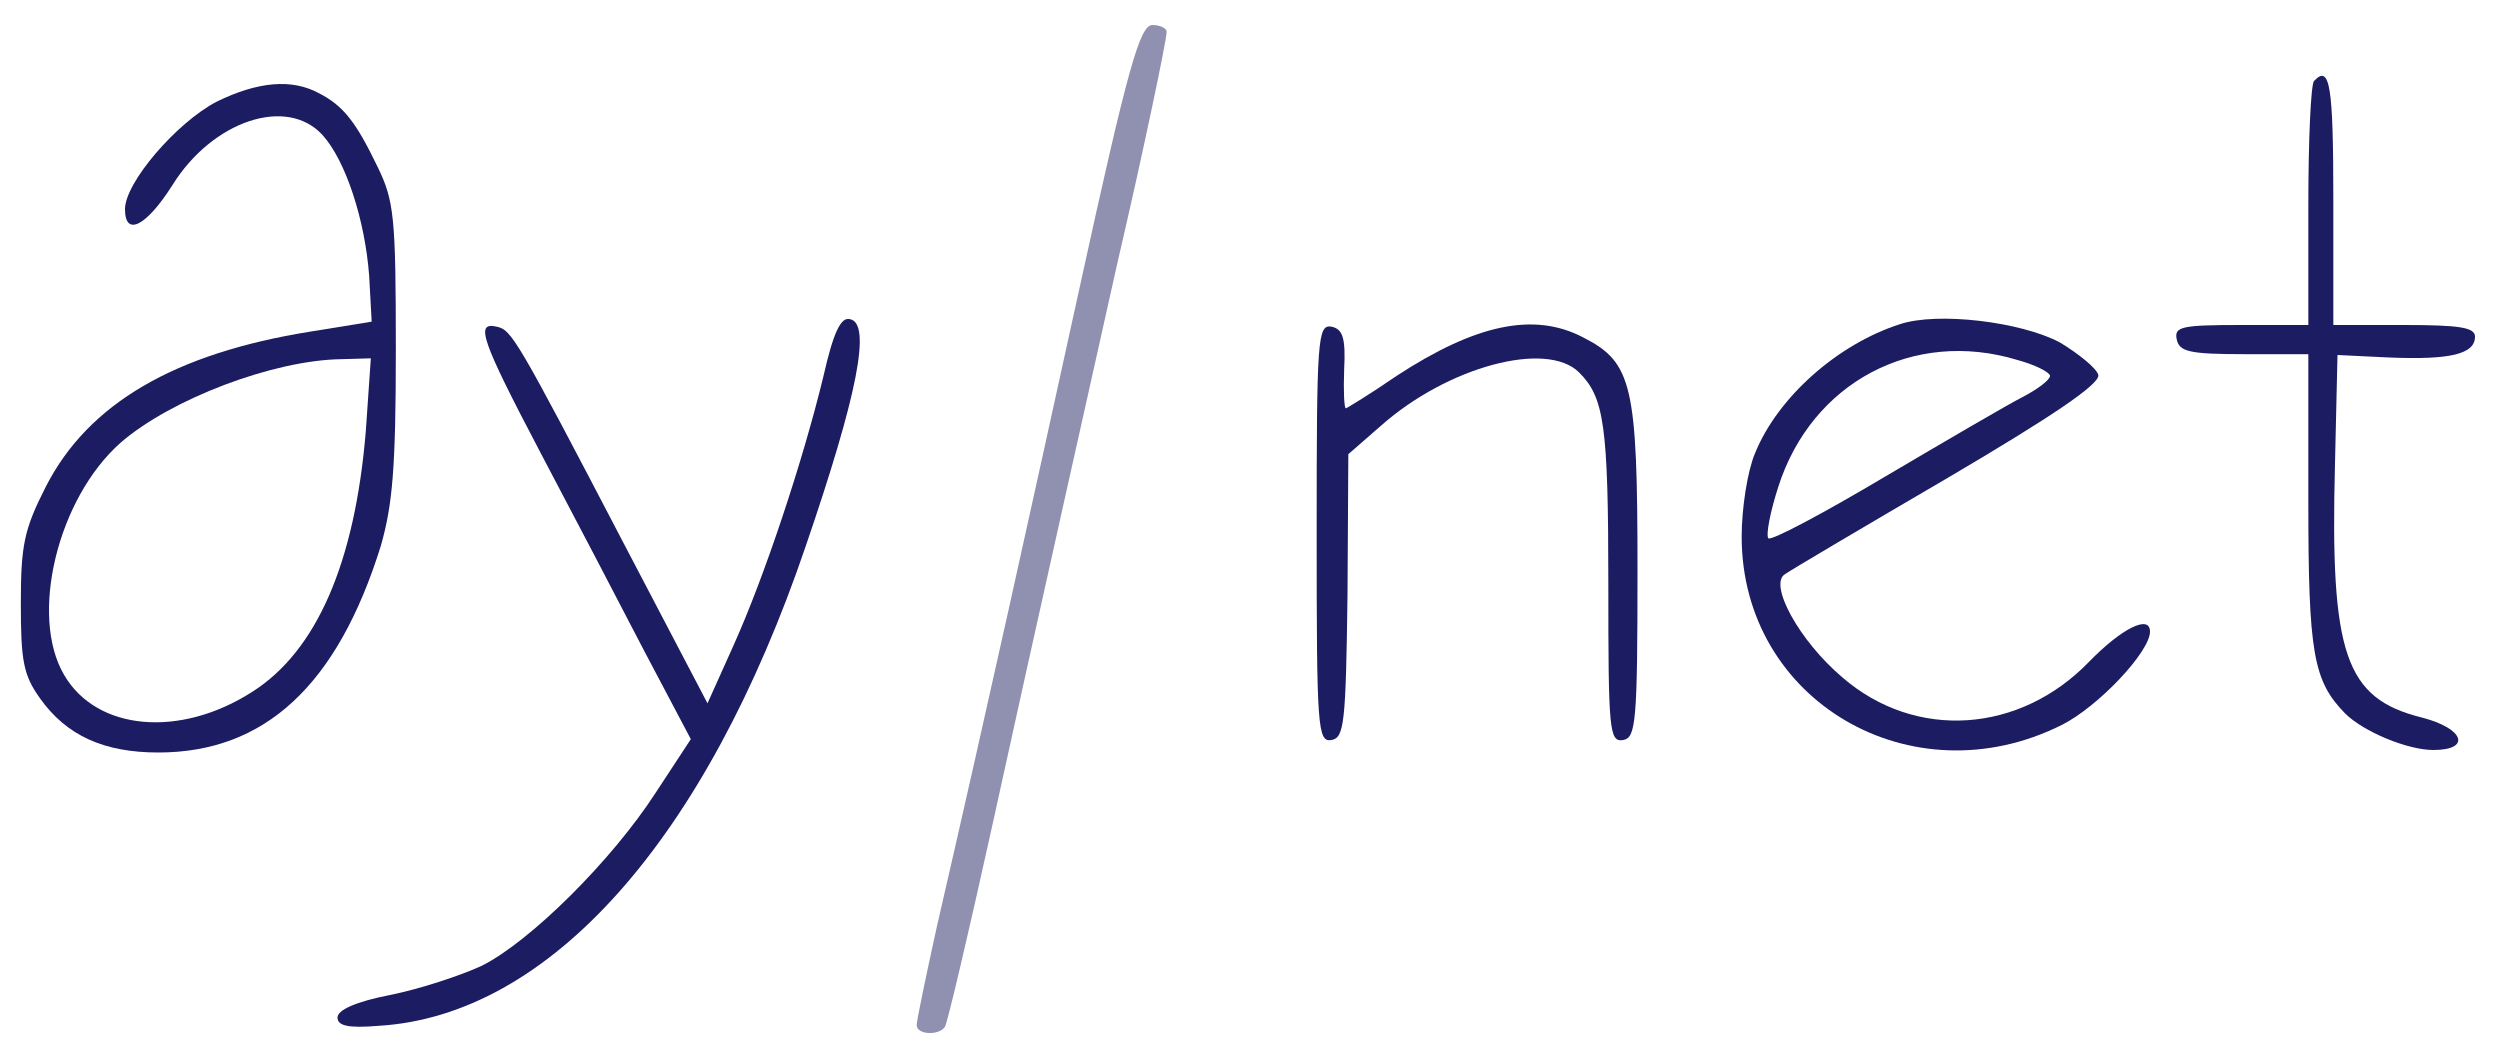
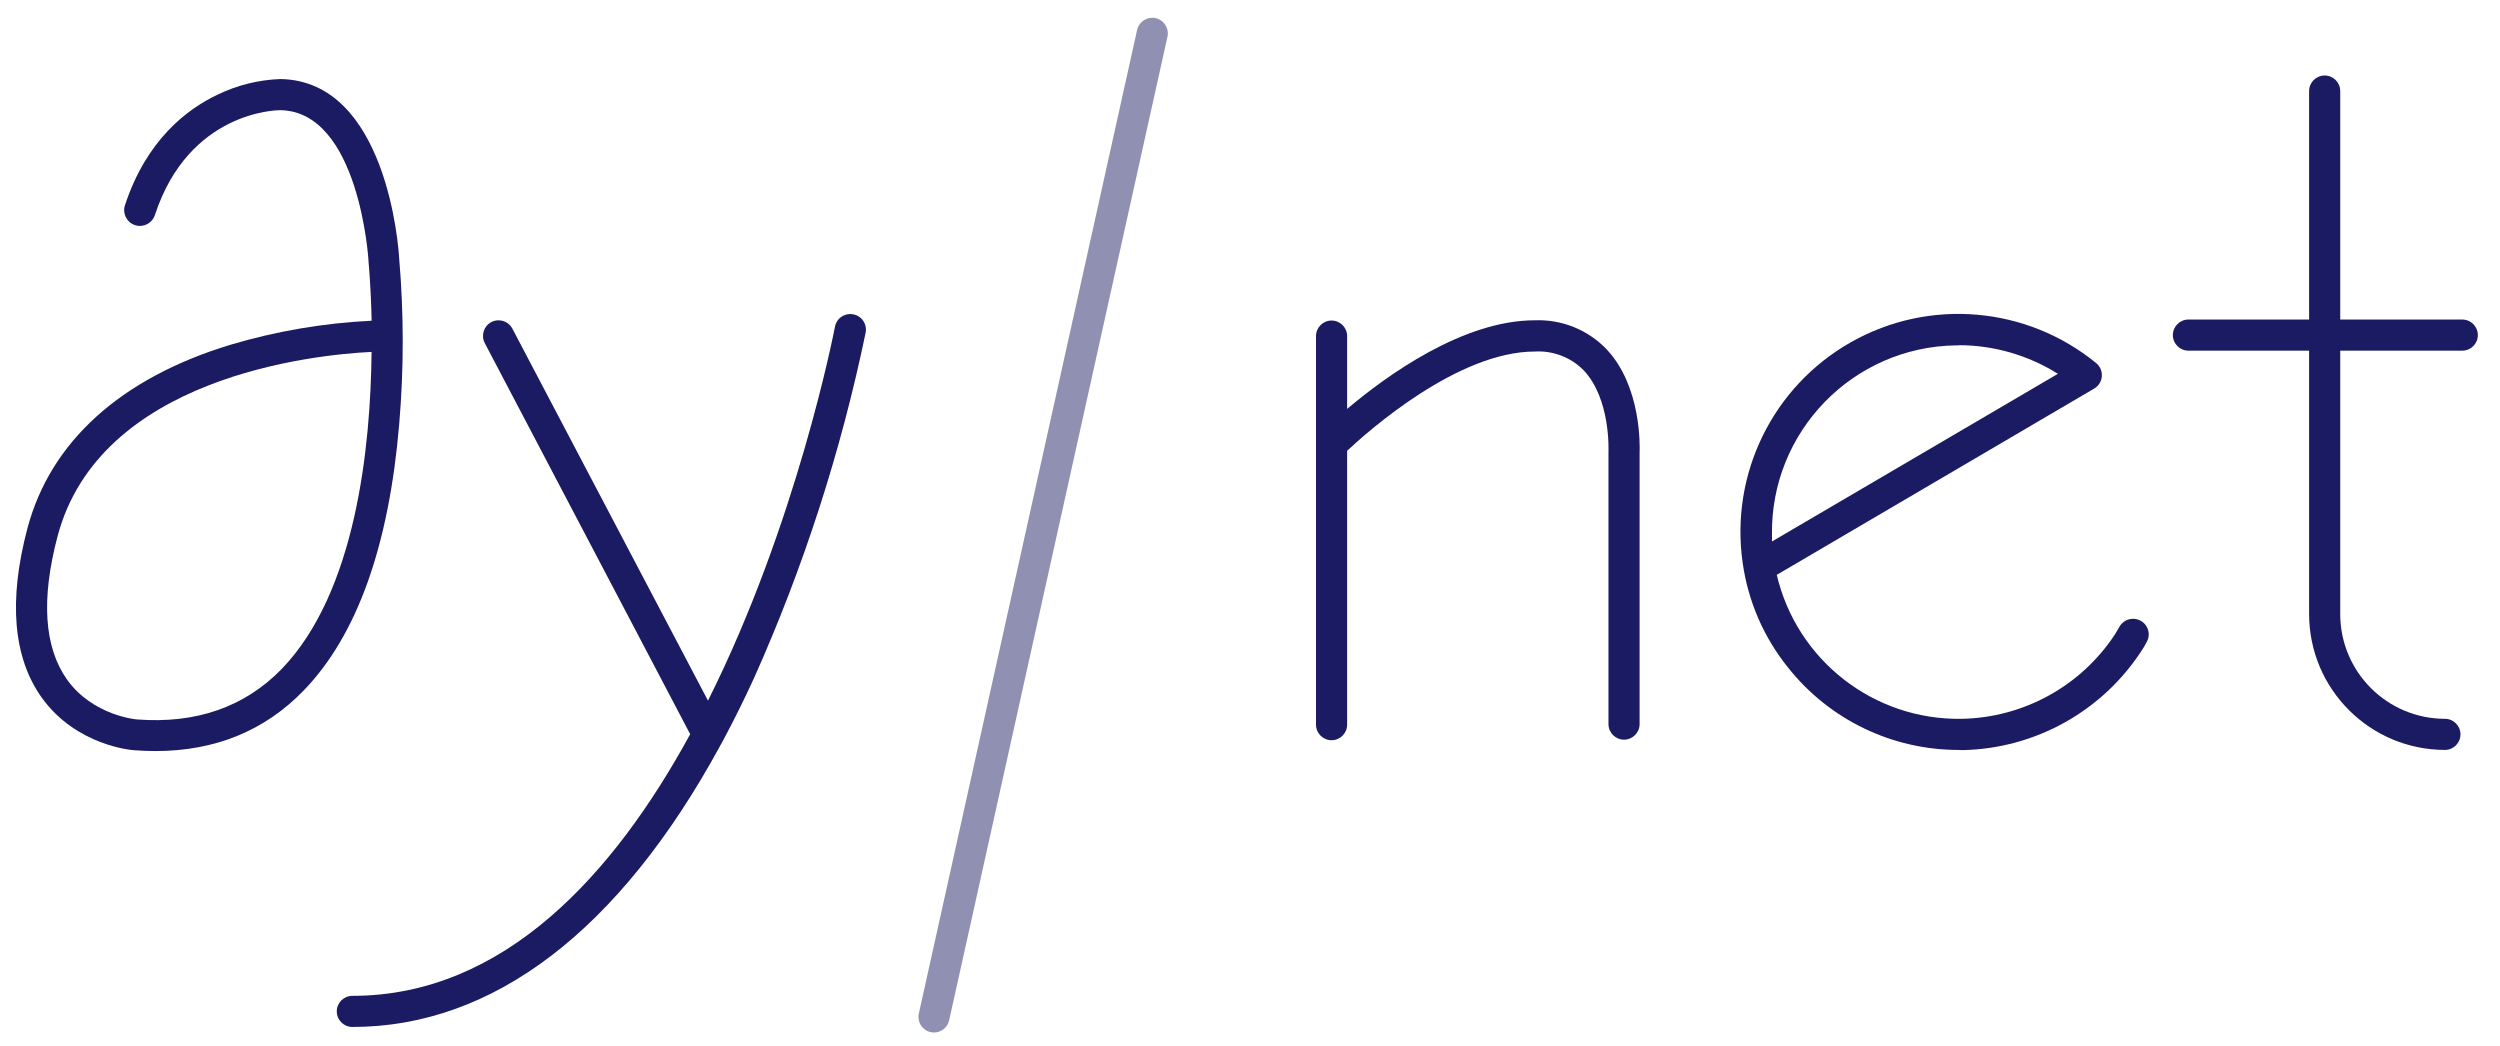
- <svg viewBox="0 0 300 126" width="300px" height="126px">
-   <g>
-     <path d="M 129.6 34.3 C 123.3 63 118.8 83.5 112.4 111.3 C 111.1 117.2 110 122.5 110 123 C 110 124.2 112.7 124.3 113.4 123.2 C 113.7 122.7 116.2 112.1 119 99.4 C 124.1 76.1 130.5 47.7 134.1 31.5 C 137.2 18.2 140 4.8 140 3.8 C 140 3.4 139.2 3 138.3 3 C 136.8 3 135.4 7.8 129.6 34.3 Z" style="fill: rgb(144, 144, 177);" />
-     <path d="M 277.7 9.7 C 277.3 10 277 16.8 277 24.7 L 277 39 L 268.9 39 C 261.8 39 260.9 39.2 261.2 40.7 C 261.5 42.2 262.7 42.5 269.3 42.5 L 277 42.5 L 277 60.3 C 277 78.4 277.6 81.7 281.4 85.6 C 283.6 87.8 288.9 90 292 90 C 296.6 90 295.7 87.4 290.6 86.1 C 281.4 83.8 279.6 78.5 280.2 55.6 L 280.5 42.6 L 286.7 42.9 C 294 43.2 297 42.5 297 40.4 C 297 39.3 295.2 39 288.5 39 L 280 39 L 280 24 C 280 10.3 279.6 7.7 277.7 9.7 Z" style="fill: rgb(27, 28, 98);" />
-     <path d="M 26 12.2 C 21.2 14.7 15 21.9 15 25.1 C 15 28.5 17.6 27.1 20.7 22.2 C 25.5 14.5 34.4 11.5 38.7 16.2 C 41.5 19.3 43.8 26.4 44.3 33.1 L 44.6 38.6 L 37.2 39.8 C 21 42.4 10.6 48.4 5.5 58.4 C 2.9 63.5 2.5 65.4 2.5 72.4 C 2.5 79.3 2.8 81 4.8 83.8 C 8 88.3 12.5 90.3 19 90.3 C 31.8 90.3 40.5 82.2 45.7 65.5 C 47.1 60.6 47.5 56.2 47.5 42 C 47.5 26 47.3 24.1 45.3 20 C 42.7 14.6 41.2 12.7 38.3 11.2 C 35 9.4 30.9 9.8 26 12.2 Z M 43.9 51.7 C 42.6 67.5 38 78.1 30.3 83 C 21.6 88.6 11.6 87.7 7.7 81 C 3.5 73.9 6.9 59.8 14.5 53.1 C 20.5 47.9 32.8 43.2 41 43.1 L 44.5 43 L 43.9 51.7 Z" style="fill: rgb(27, 28, 98);" />
-     <path d="M 98.8 45.2 C 96.3 55.5 91.7 69.3 88 77.5 L 84.9 84.4 L 75 65.5 C 61.9 40.4 61.4 39.6 59.6 39.2 C 57 38.6 57.7 40.7 64.9 54.4 C 68.7 61.6 74.3 72.3 77.3 78.1 L 82.9 88.7 L 78.7 95.1 C 73.4 103.3 63.6 113 57.8 115.9 C 55.2 117.1 50.3 118.7 46.8 119.4 C 42.7 120.2 40.5 121.2 40.5 122.1 C 40.5 123.1 41.8 123.4 45.4 123.1 C 65.9 121.9 84.7 100.8 96.7 65.5 C 102.9 47.4 104.6 38.8 102 38.3 C 100.9 38 100 39.9 98.8 45.2 Z" style="fill: rgb(27, 28, 98);" />
-     <path d="M 228 38.9 C 220.5 41.3 213.3 47.7 210.6 54.4 C 209.7 56.5 209 61 209 64.4 C 209 84.1 229.4 96 247.4 87 C 251.8 84.8 258 78.2 258 75.8 C 258 73.7 254.6 75.4 250.7 79.4 C 242.4 88 229.9 88.9 221.1 81.3 C 215.9 76.9 212.2 70.1 214.2 68.9 C 214.9 68.4 223.7 63.2 233.8 57.3 C 246.2 50 252 46.1 251.8 45 C 251.6 44.2 249.5 42.5 247.2 41.1 C 242.5 38.6 232.5 37.4 228 38.9 Z M 242.1 43.2 C 244.3 43.8 246 44.7 246 45.1 C 246 45.6 244.5 46.7 242.8 47.6 C 241 48.5 233.5 52.9 226.2 57.2 C 218.8 61.6 212.6 64.9 212.2 64.6 C 211.9 64.2 212.4 61.5 213.4 58.4 C 217.4 45.9 229.6 39.4 242.1 43.2 Z" style="fill: rgb(27, 28, 98);" />
-     <path d="M 158 64 C 158 87.4 158.1 89.1 159.8 88.8 C 161.3 88.5 161.5 86.8 161.7 71.5 L 161.8 54.5 L 165.7 51.1 C 173.7 44 185.6 40.8 189.5 44.7 C 192.5 47.7 193 51 193 70.1 C 193 87.7 193.1 89.1 194.8 88.8 C 196.3 88.5 196.5 86.7 196.5 68.5 C 196.5 46.3 195.9 43.5 190 40.5 C 184.1 37.4 177.1 38.9 167.6 45.1 C 164.4 47.3 161.6 49 161.5 49 C 161.3 49 161.2 46.9 161.3 44.3 C 161.5 40.5 161.1 39.5 159.8 39.2 C 158.1 38.9 158 40.6 158 64 Z" style="fill: rgb(27, 28, 98);" />
-   </g>
+ <svg xmlns="http://www.w3.org/2000/svg" id="Layer_1" data-name="Layer 1" viewBox="0 0 401.67 168">
+   <defs>
+     <style>.cls-1{fill:#1b1b63;}.cls-2{fill:#9090b2;}</style>
+   </defs>
+   <path class="cls-1" d="M137.07,50.5a2.5,2.5,0,0,0-2.92,2c-.11.58-6.09,31.53-20.4,60.07L82.32,52.8a2.5,2.5,0,0,0-4.43,2.33l33,62.83C98.65,140.41,81,160,56.61,160a2.5,2.5,0,1,0,0,5c22.66,0,42.9-15.52,59-45l.72-1.32q2.51-4.7,4.88-9.87a270.74,270.74,0,0,0,17.87-55.36A2.5,2.5,0,0,0,137.07,50.5Z" />
+   <path class="cls-1" d="M258.07,56.06a15.13,15.13,0,0,0-11.46-4.6c-11.59,0-23.86,8.91-30.17,14.24V54a2.5,2.5,0,0,0-5,0v62.43a2.5,2.5,0,0,0,5,0v-44c3.36-3.15,17.74-15.95,30.17-15.95a10.2,10.2,0,0,1,7.82,3c4.38,4.6,4,13,4,13.06s0,.09,0,.13v43.67a2.5,2.5,0,0,0,5,0V72.74C263.48,71.71,263.73,62,258.07,56.06Z" />
+   <path class="cls-1" d="M395.61,51.34H376V14.63a2.5,2.5,0,1,0-5,0V51.34H351.61a2.5,2.5,0,0,0,0,5H371V98.68h0a21.85,21.85,0,0,0,21.82,21.81,2.5,2.5,0,0,0,0-5A16.84,16.84,0,0,1,376,98.67V56.34h19.61a2.5,2.5,0,0,0,0-5Z" />
+   <path class="cls-1" d="M25,120.67q-1.66,0-3.38-.13c-.36,0-9.35-.71-14.91-8.45C2.11,105.65,1.33,96.5,4.41,84.87,8.1,71,19.35,60.77,37,55.4a95.62,95.62,0,0,1,22.71-3.87c-.12-5.66-.49-9.35-.5-9.48v-.12c0-.24-1.5-24-14.16-24.23h0c-.65,0-14.69.21-20.16,16.84A2.5,2.5,0,1,1,20.07,33C23.53,22.45,30.09,17.5,35,15.19A25.16,25.16,0,0,1,45.05,12.7c17.07.27,19,27,19.09,28.89a156.12,156.12,0,0,1,0,26.55c-1.65,19.61-6.81,34-15.36,42.81C42.55,117.4,34.55,120.67,25,120.67ZM59.7,56.54C50.11,57,16,60.65,9.25,86.16c-2.67,10.08-2.16,17.8,1.5,23,4.15,5.83,11.18,6.43,11.25,6.43,9.5.73,17.32-2,23.24-8.09C57.2,95.15,59.55,71.76,59.7,56.54Z" />
+   <path class="cls-1" d="M314.7,120.49a34.91,34.91,0,0,1-27.43-13.25A34.4,34.4,0,0,1,280,90.48a35,35,0,0,1,56.79-32.14,2.5,2.5,0,0,1-.32,4.09l-51,29.93a30,30,0,0,0,29.69,23.13,30.14,30.14,0,0,0,24.67-13.6c.13-.2.41-.68.71-1.21a2.5,2.5,0,0,1,3.29-1h0a2.5,2.5,0,0,1,1.08,3.47c-.29.51-.54,1-.66,1.14a35.16,35.16,0,0,1-29,16.23Zm0-65h-.46A30,30,0,0,0,284.7,85.94q0,.53,0,1.06l45.94-26.94A30.06,30.06,0,0,0,314.71,55.46Z" />
+   <path class="cls-2" d="M150.07,165.89a2.47,2.47,0,0,1-.54-.06,2.5,2.5,0,0,1-1.9-3L182.71,4.75a2.5,2.5,0,0,1,4.88,1.08L152.5,163.93A2.5,2.5,0,0,1,150.07,165.89Z" />
</svg>
